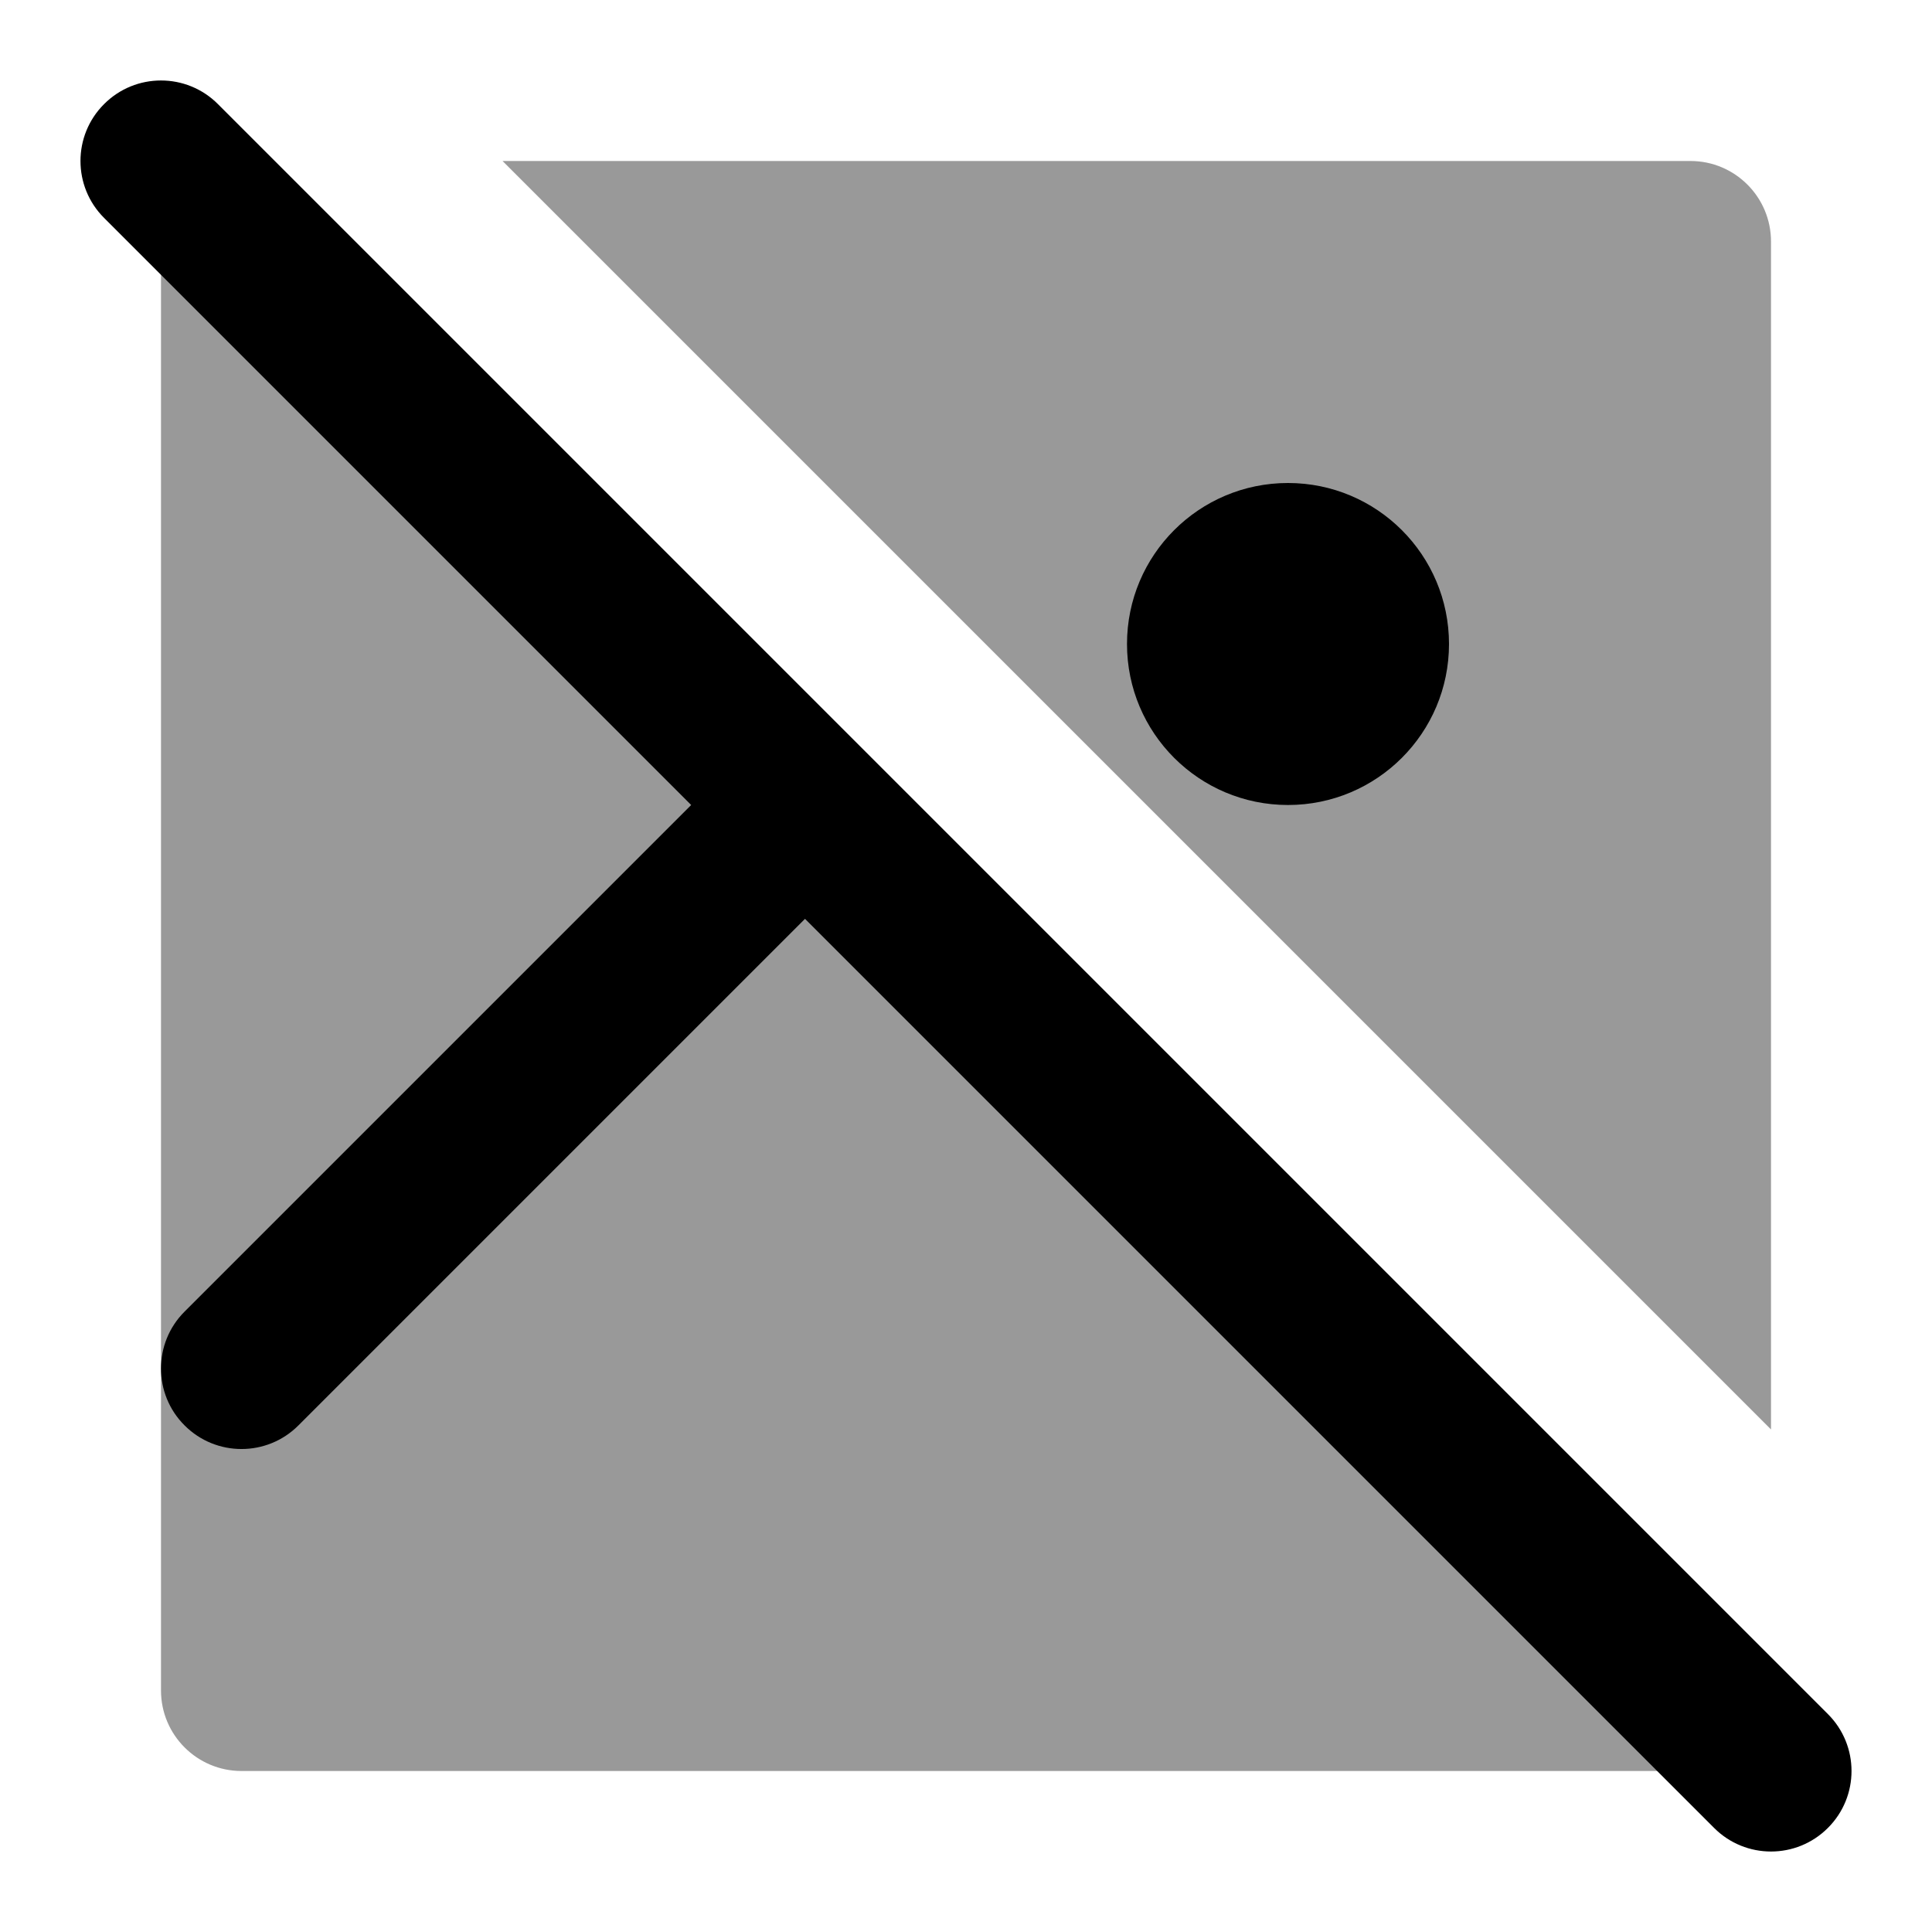
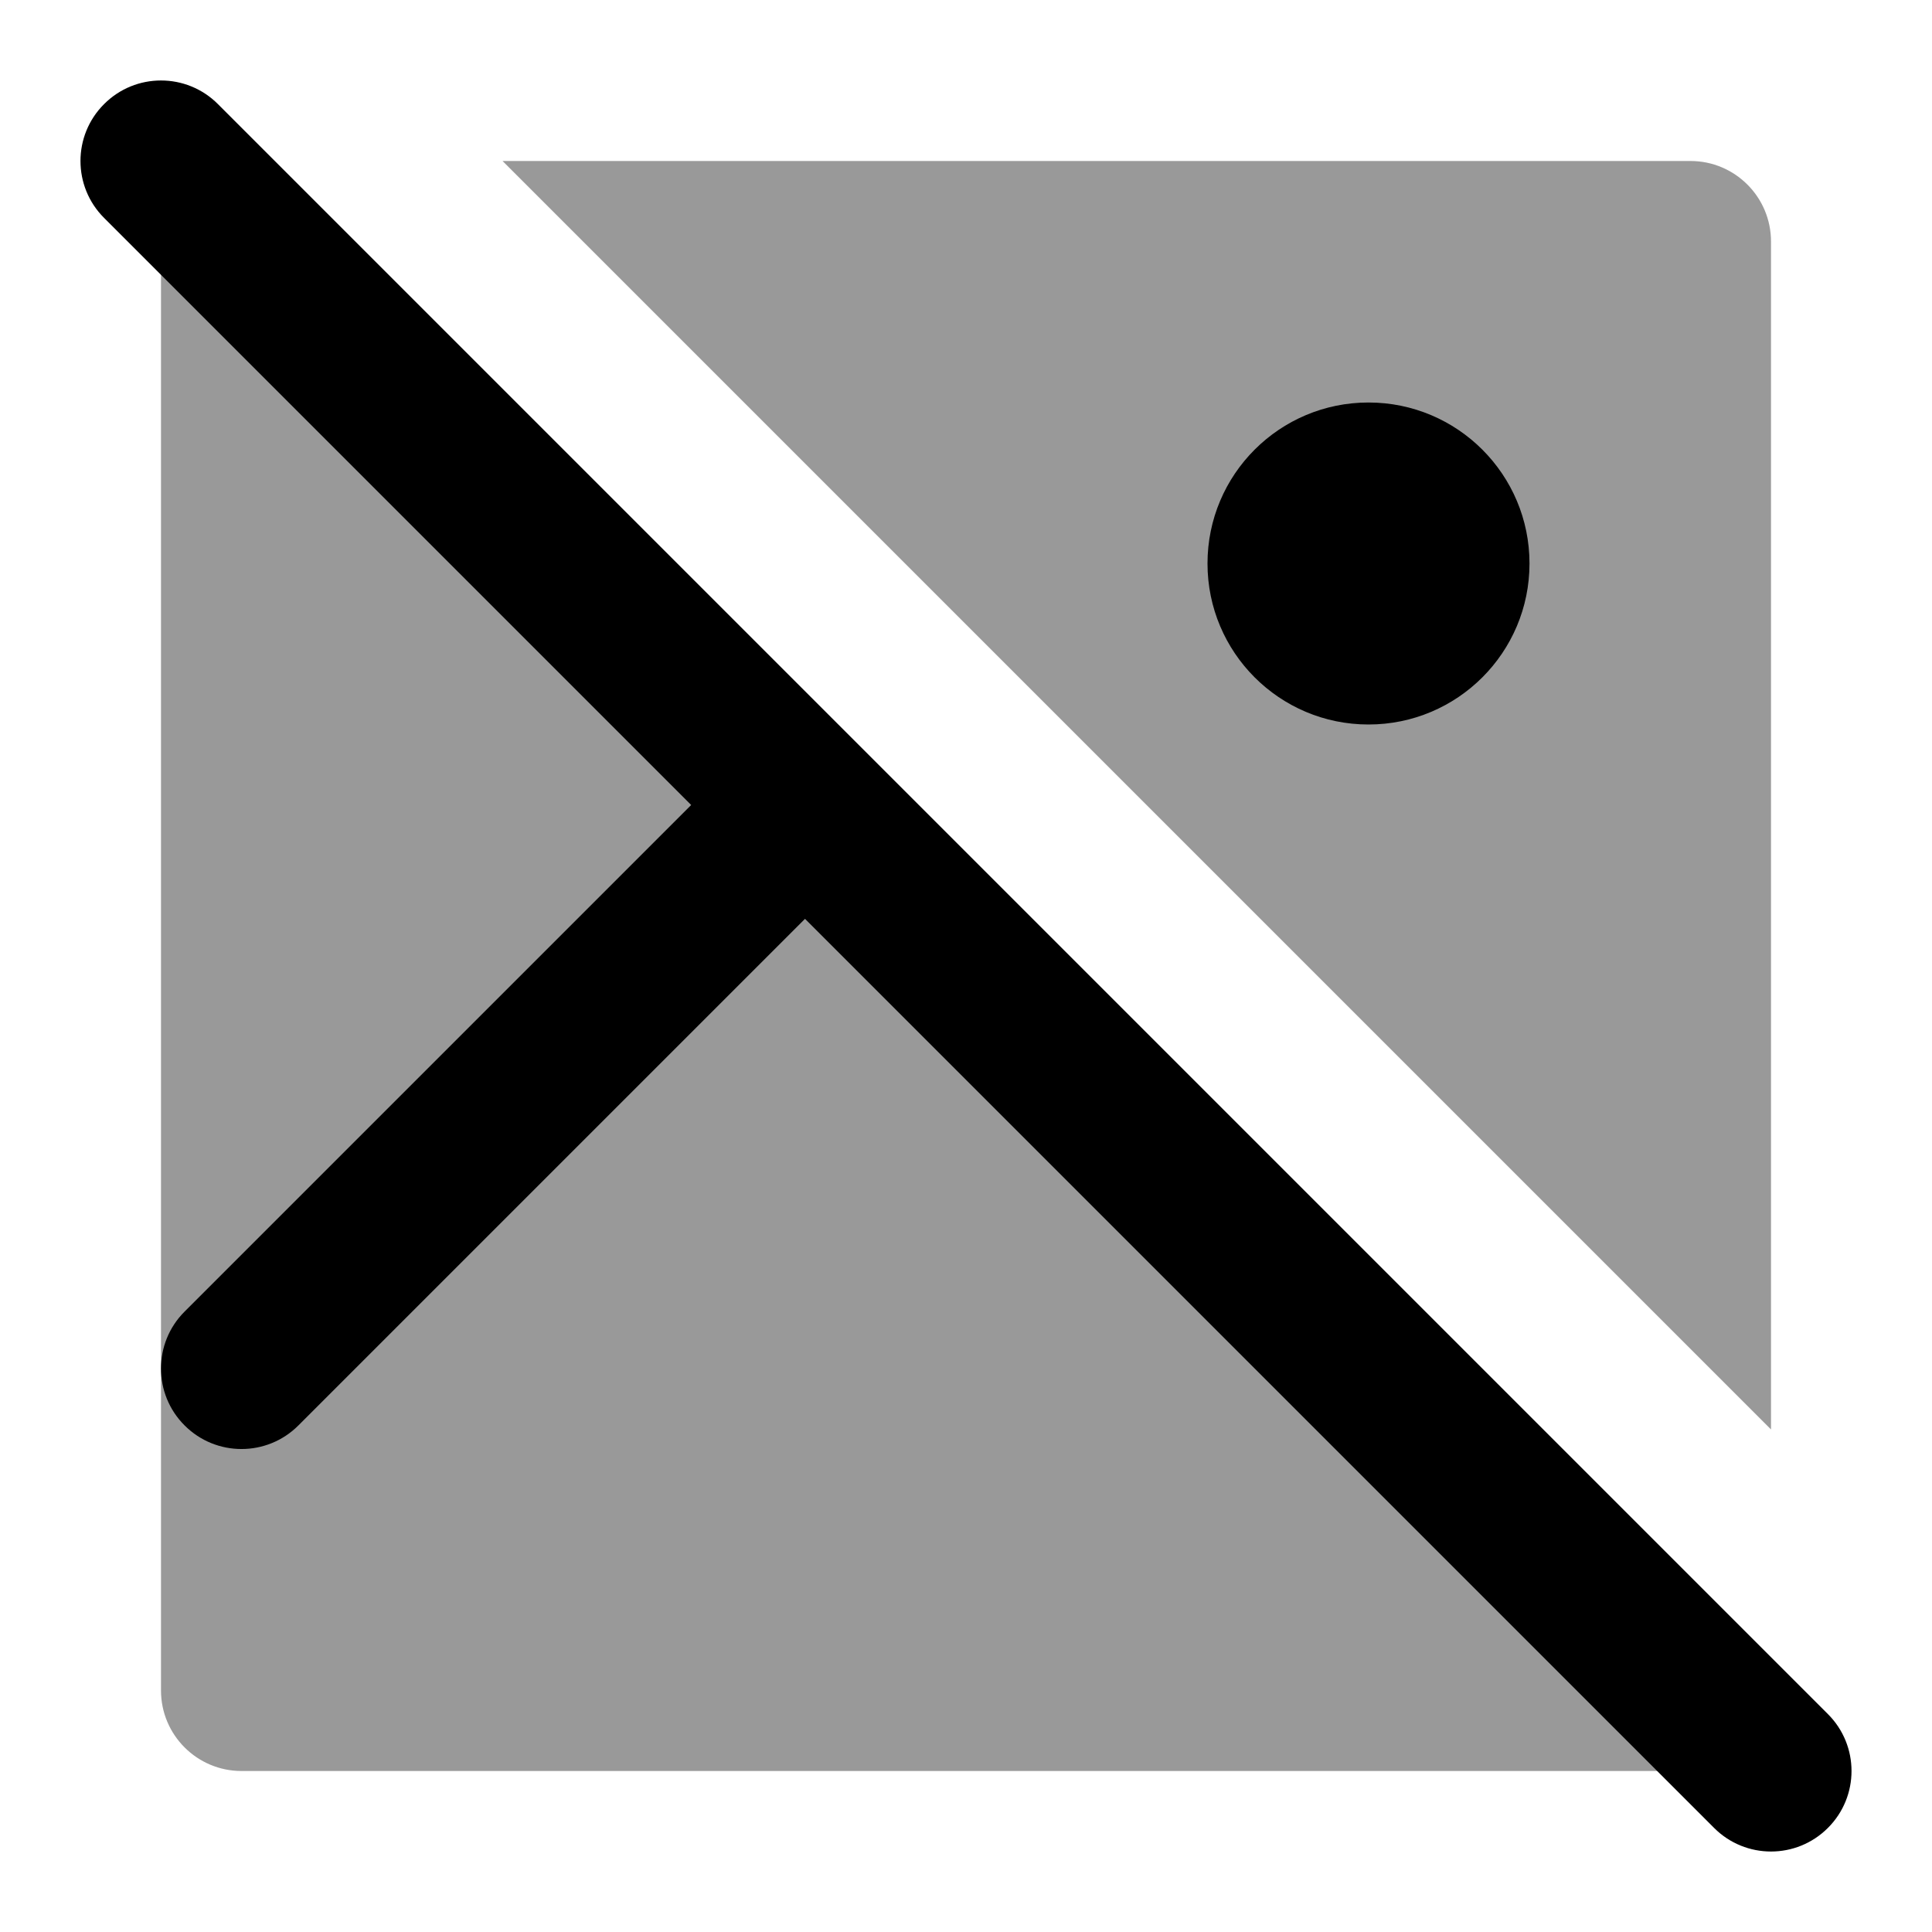
<svg xmlns="http://www.w3.org/2000/svg" width="24" height="24" viewBox="0 0 24 24" fill="none">
  <path d="M22 17.757L6.243 2H21C21.552 2 22 2.448 22 3ZM2.293 2.293L21.707 21.707C21.52 21.895 21.265 22 21 22H3C2.448 22 2 21.552 2 21V3C2 2.735 2.105 2.48 2.293 2.293Z" fill="currentColor" fill-opacity="0.4" />
-   <path d="M2.707 1.293L22.707 21.293C23.098 21.683 23.098 22.317 22.707 22.707C22.317 23.098 21.683 23.098 21.293 22.707L10 11.414L3.707 17.707C3.317 18.098 2.683 18.098 2.293 17.707C1.902 17.317 1.902 16.683 2.293 16.293L8.586 10L1.293 2.707C0.902 2.317 0.902 1.683 1.293 1.293C1.683 0.902 2.317 0.902 2.707 1.293ZM14 8C14 6.895 14.895 6 16 6C17.105 6 18 6.895 18 8C18 9.105 17.105 10 16 10C14.895 10 14 9.105 14 8Z" fill="currentColor" />
+   <path d="M2.707 1.293L22.707 21.293C23.098 21.683 23.098 22.317 22.707 22.707C22.317 23.098 21.683 23.098 21.293 22.707L10 11.414L3.707 17.707C3.317 18.098 2.683 18.098 2.293 17.707C1.902 17.317 1.902 16.683 2.293 16.293L8.586 10L1.293 2.707C0.902 2.317 0.902 1.683 1.293 1.293C1.683 0.902 2.317 0.902 2.707 1.293ZM15 7C15 5.895 15.895 5 17 5C18.105 5 19 5.895 19 7C19 8.105 18.105 9 17 9C15.895 9 15 8.105 15 7Z" fill="currentColor" />
</svg>
